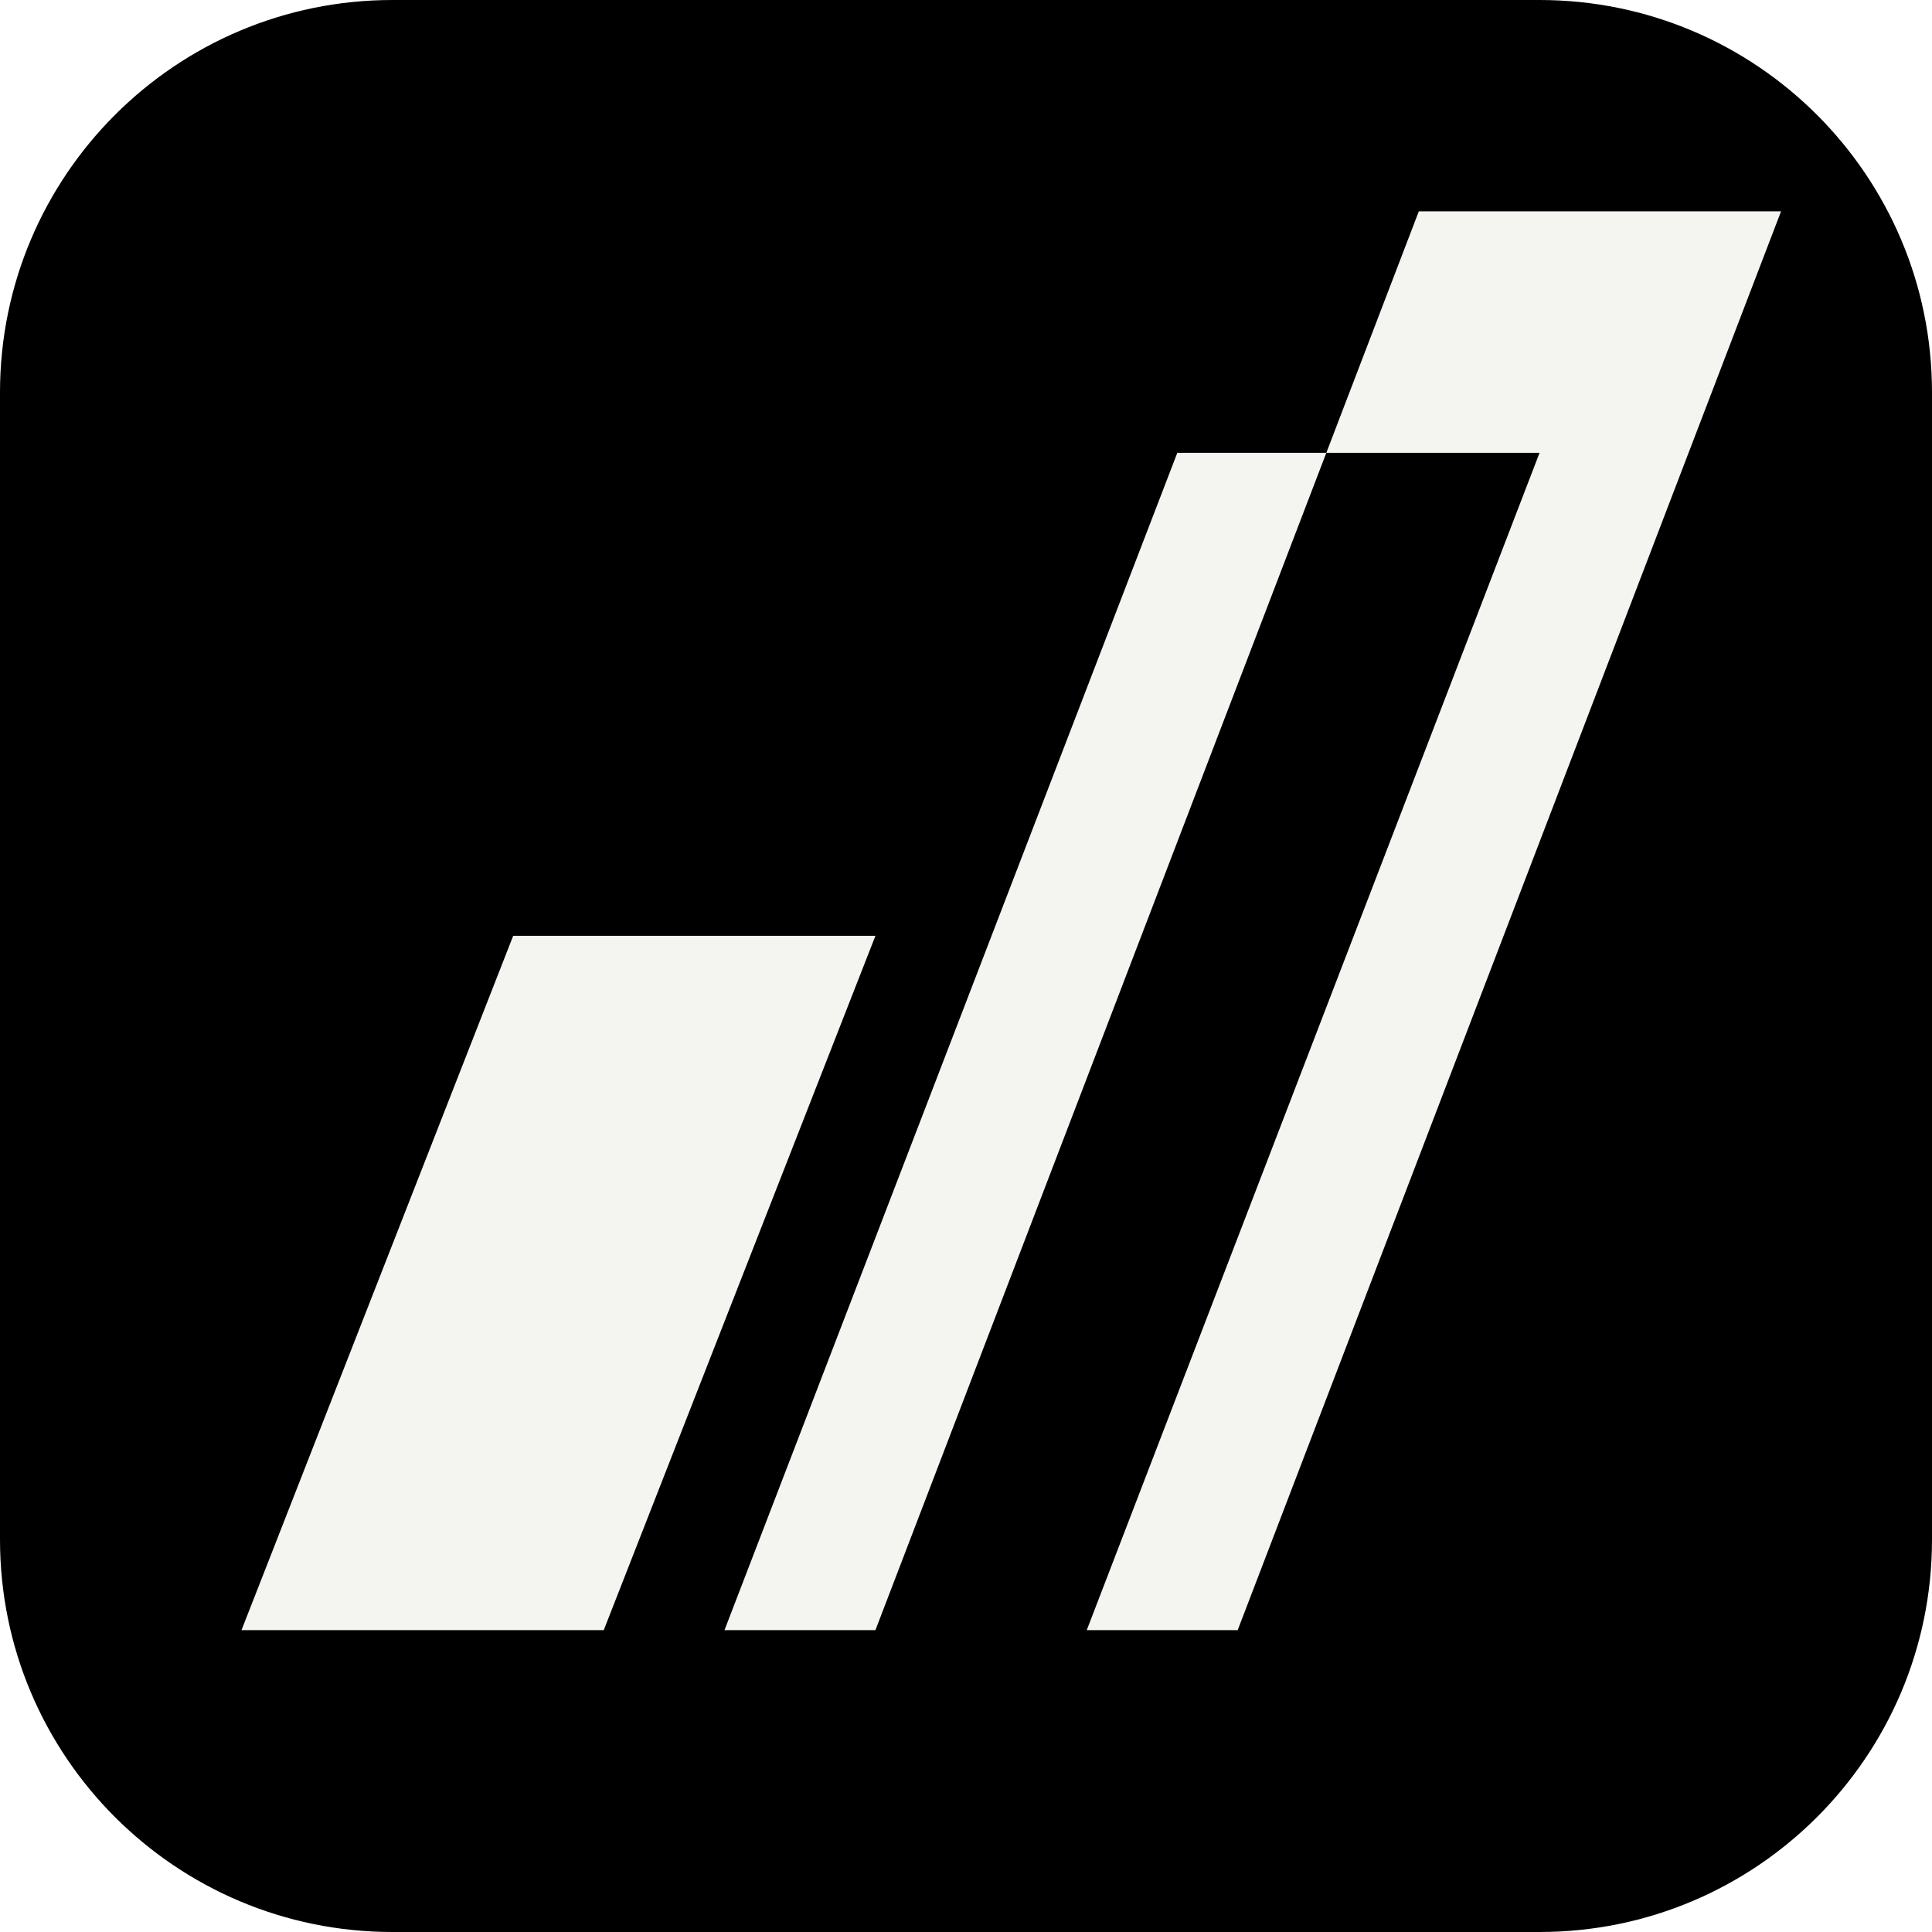
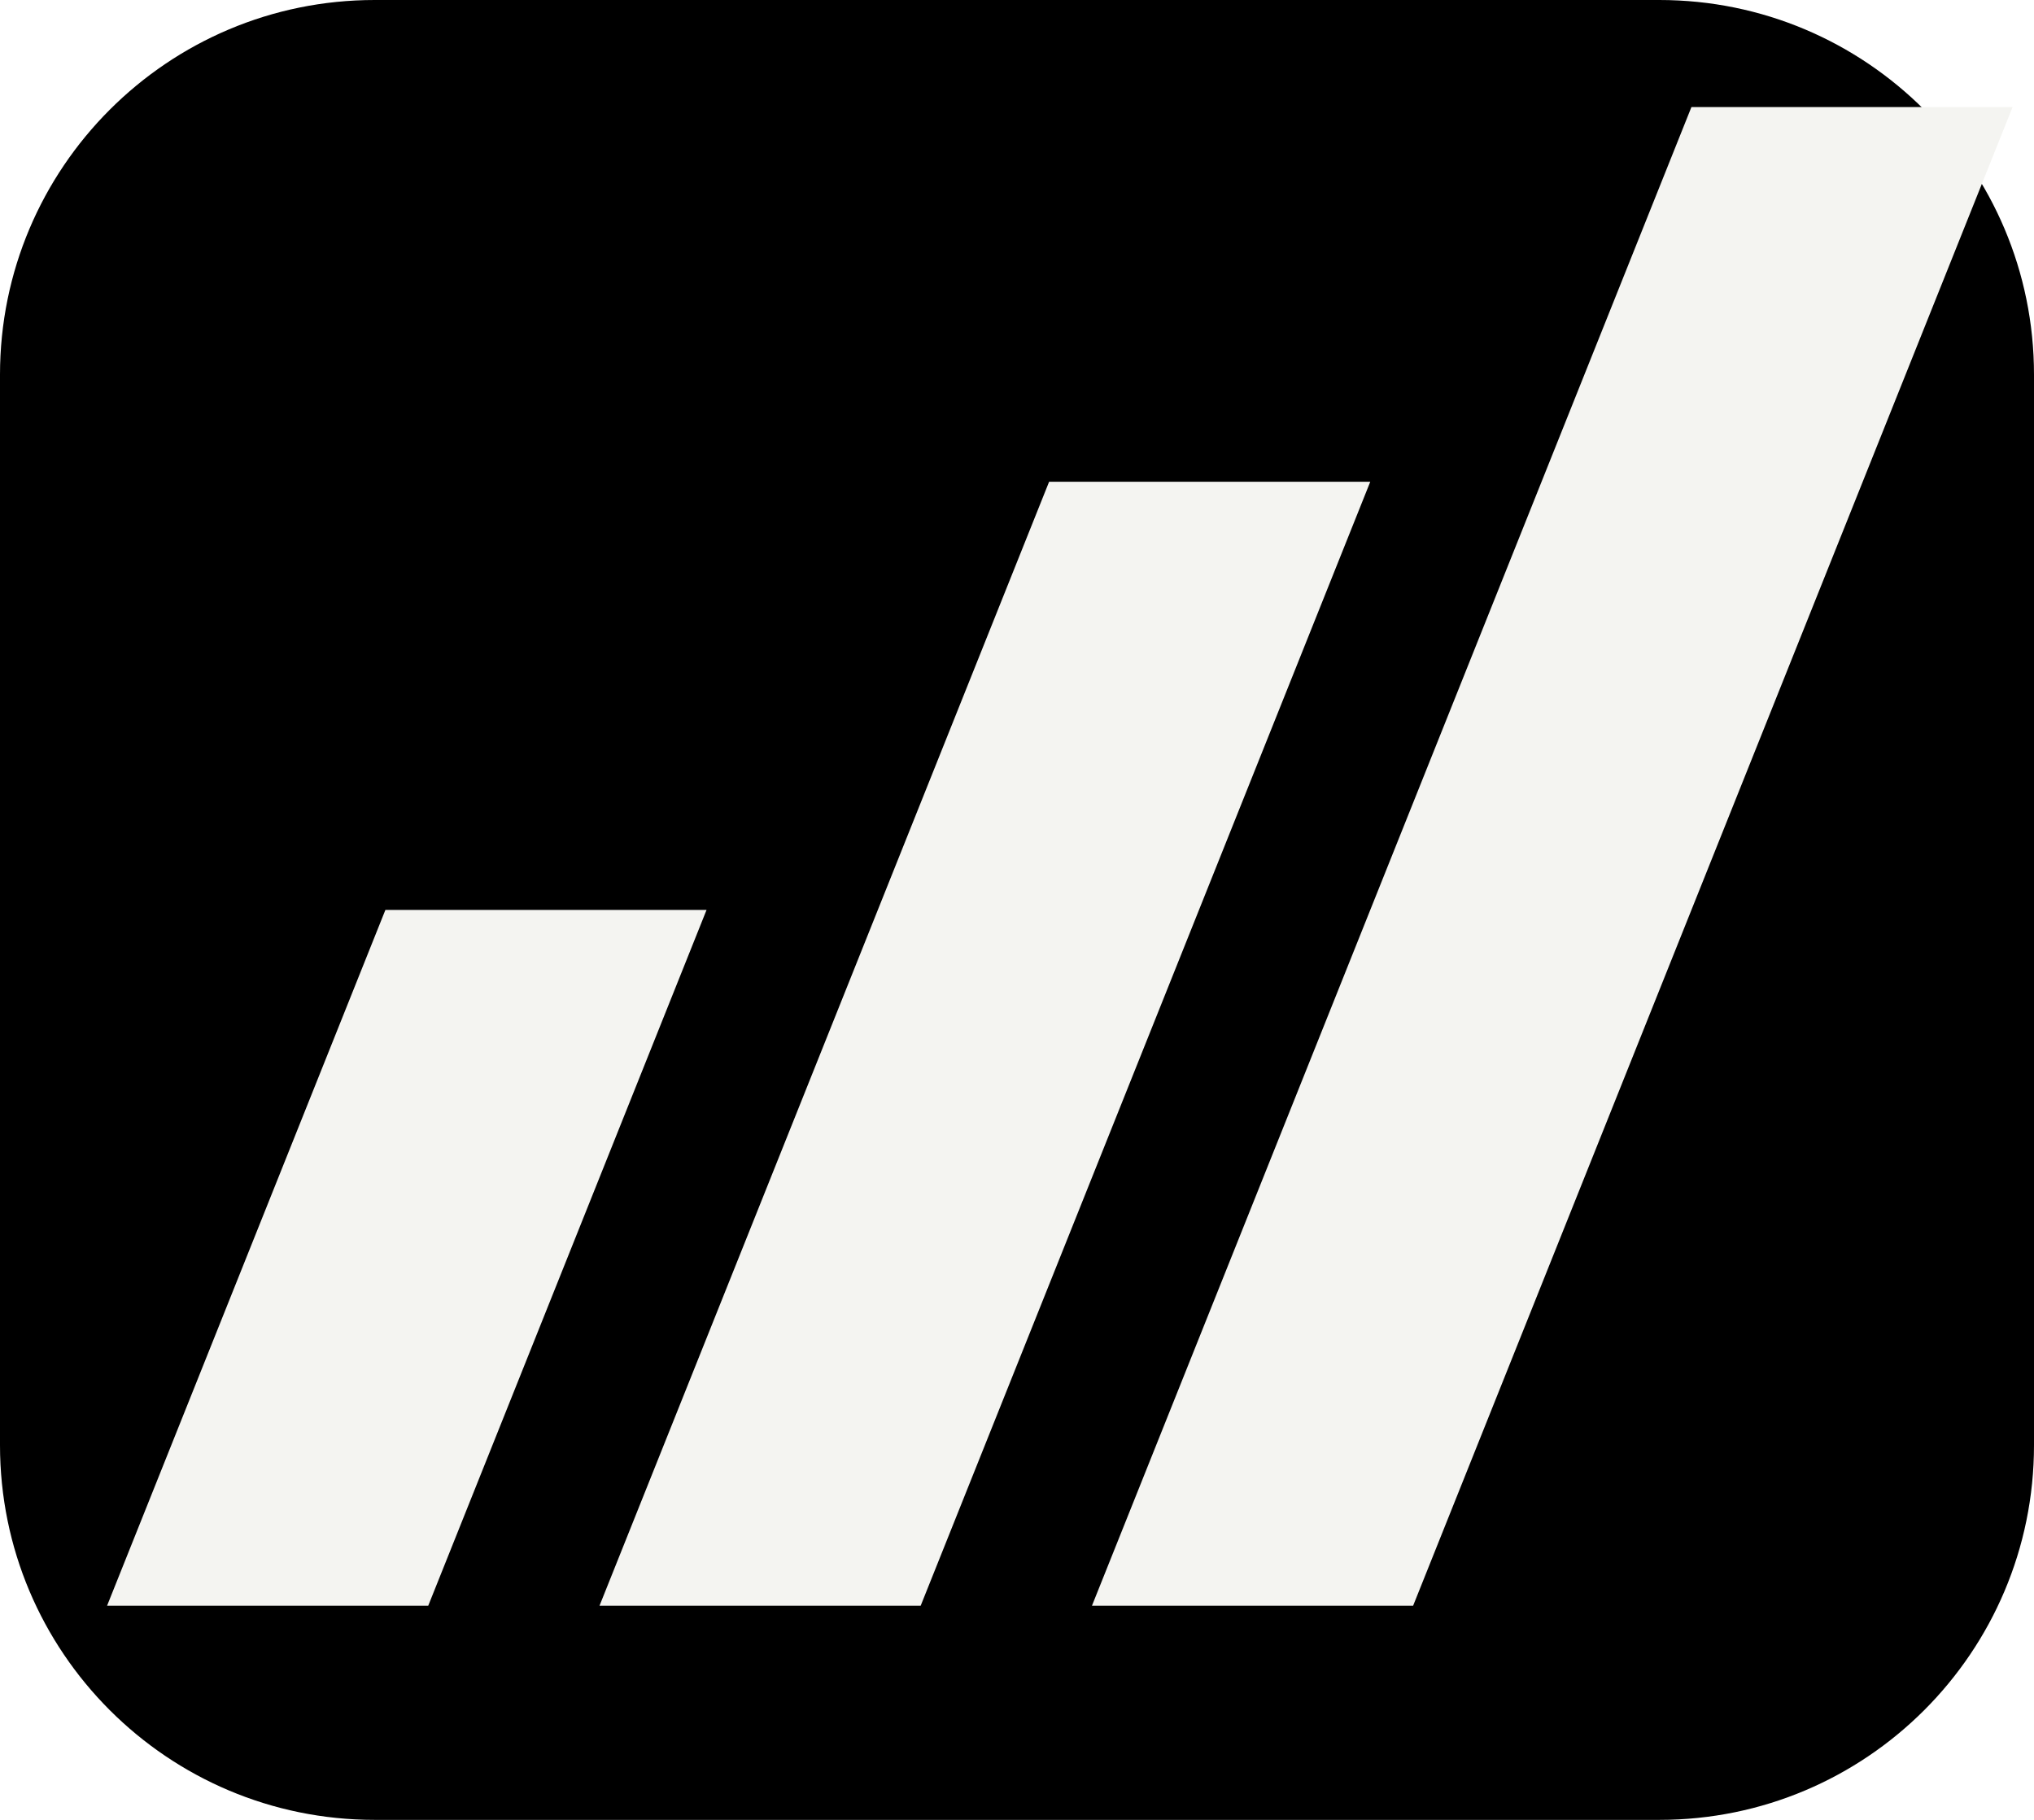
- <svg xmlns="http://www.w3.org/2000/svg" viewBox="0 0 64 64">
-   <rect width="64" height="64" rx="13" fill="#000" />
-   <path fill="#f4f4f1" d="m8 54 9-23h12l-9 23H8Zm16 0L39 15h12L36 54H24Zm17 0L59 7H47L29 54h12Z" />
+ <svg xmlns="http://www.w3.org/2000/svg" viewBox="0 0 76 68">
+   <rect width="76" height="68" rx="14" fill="#000" />
+   <path fill="#f4f4f1" d="M4 60 14.4 34h12L16 60H4Zm18.4 0L39.2 18h12L34.4 60h-12Zm18.4 0L63.2 4h12L52.8 60h-12Z" />
</svg>
